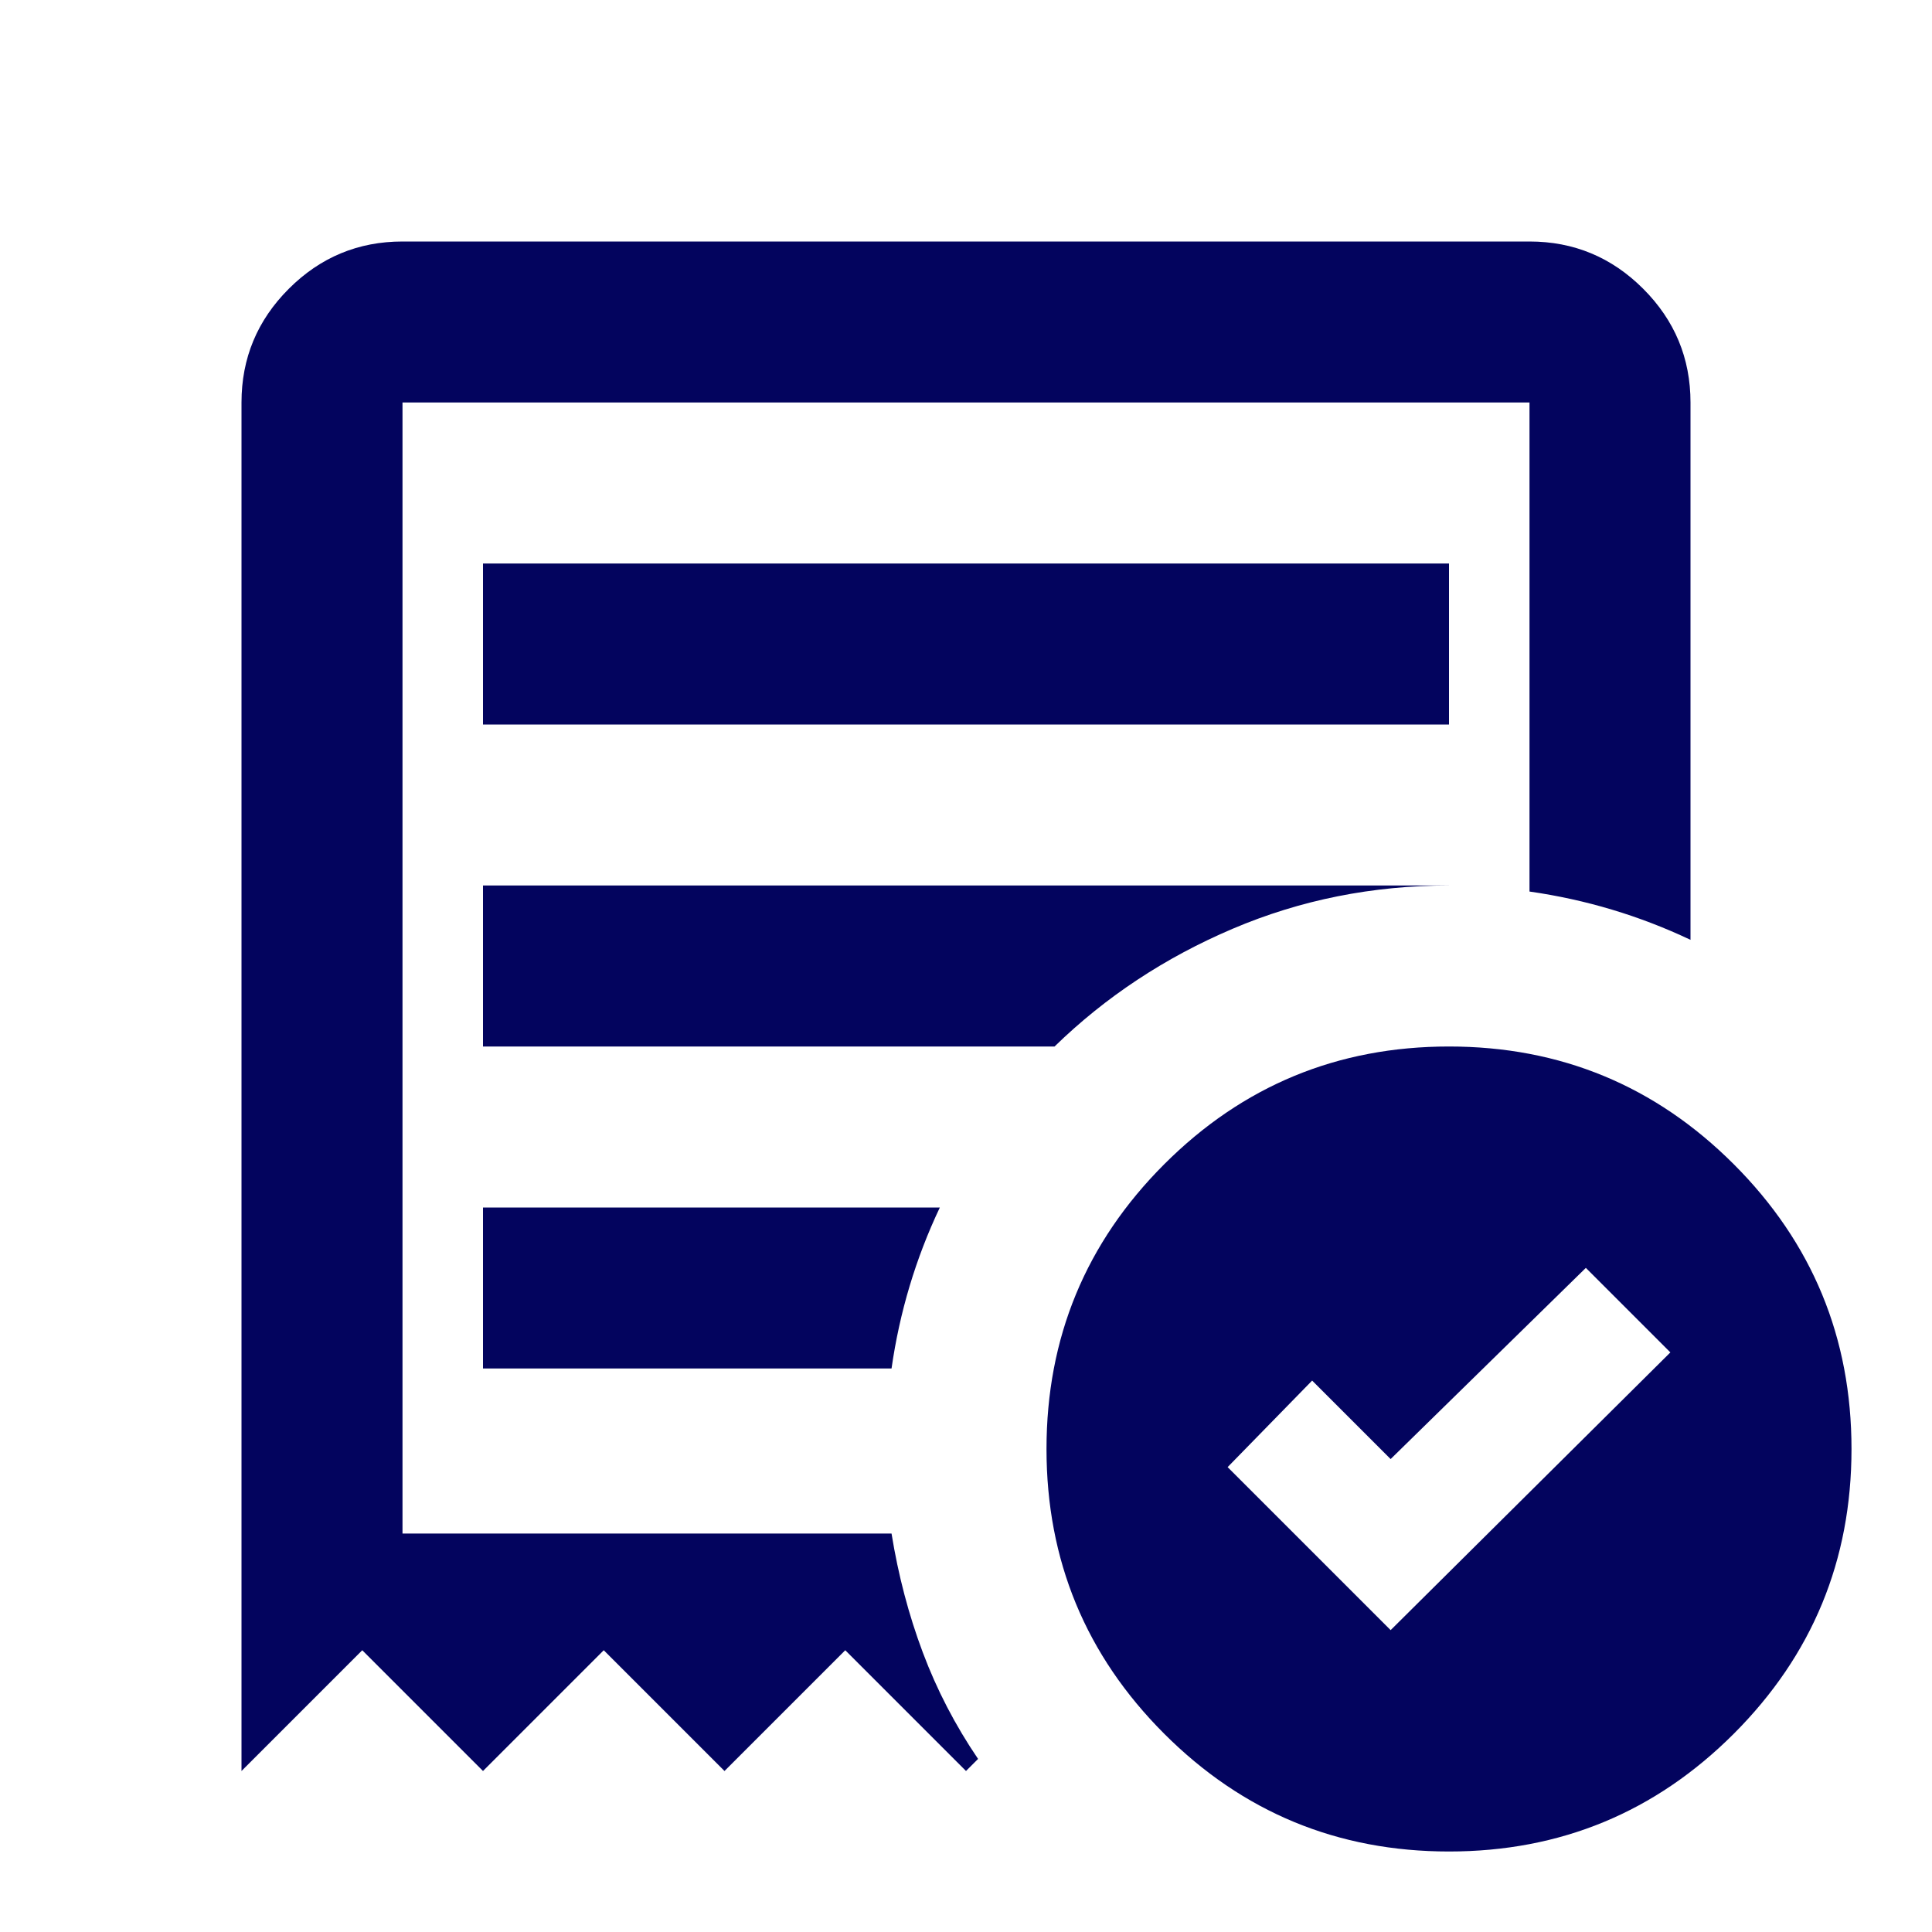
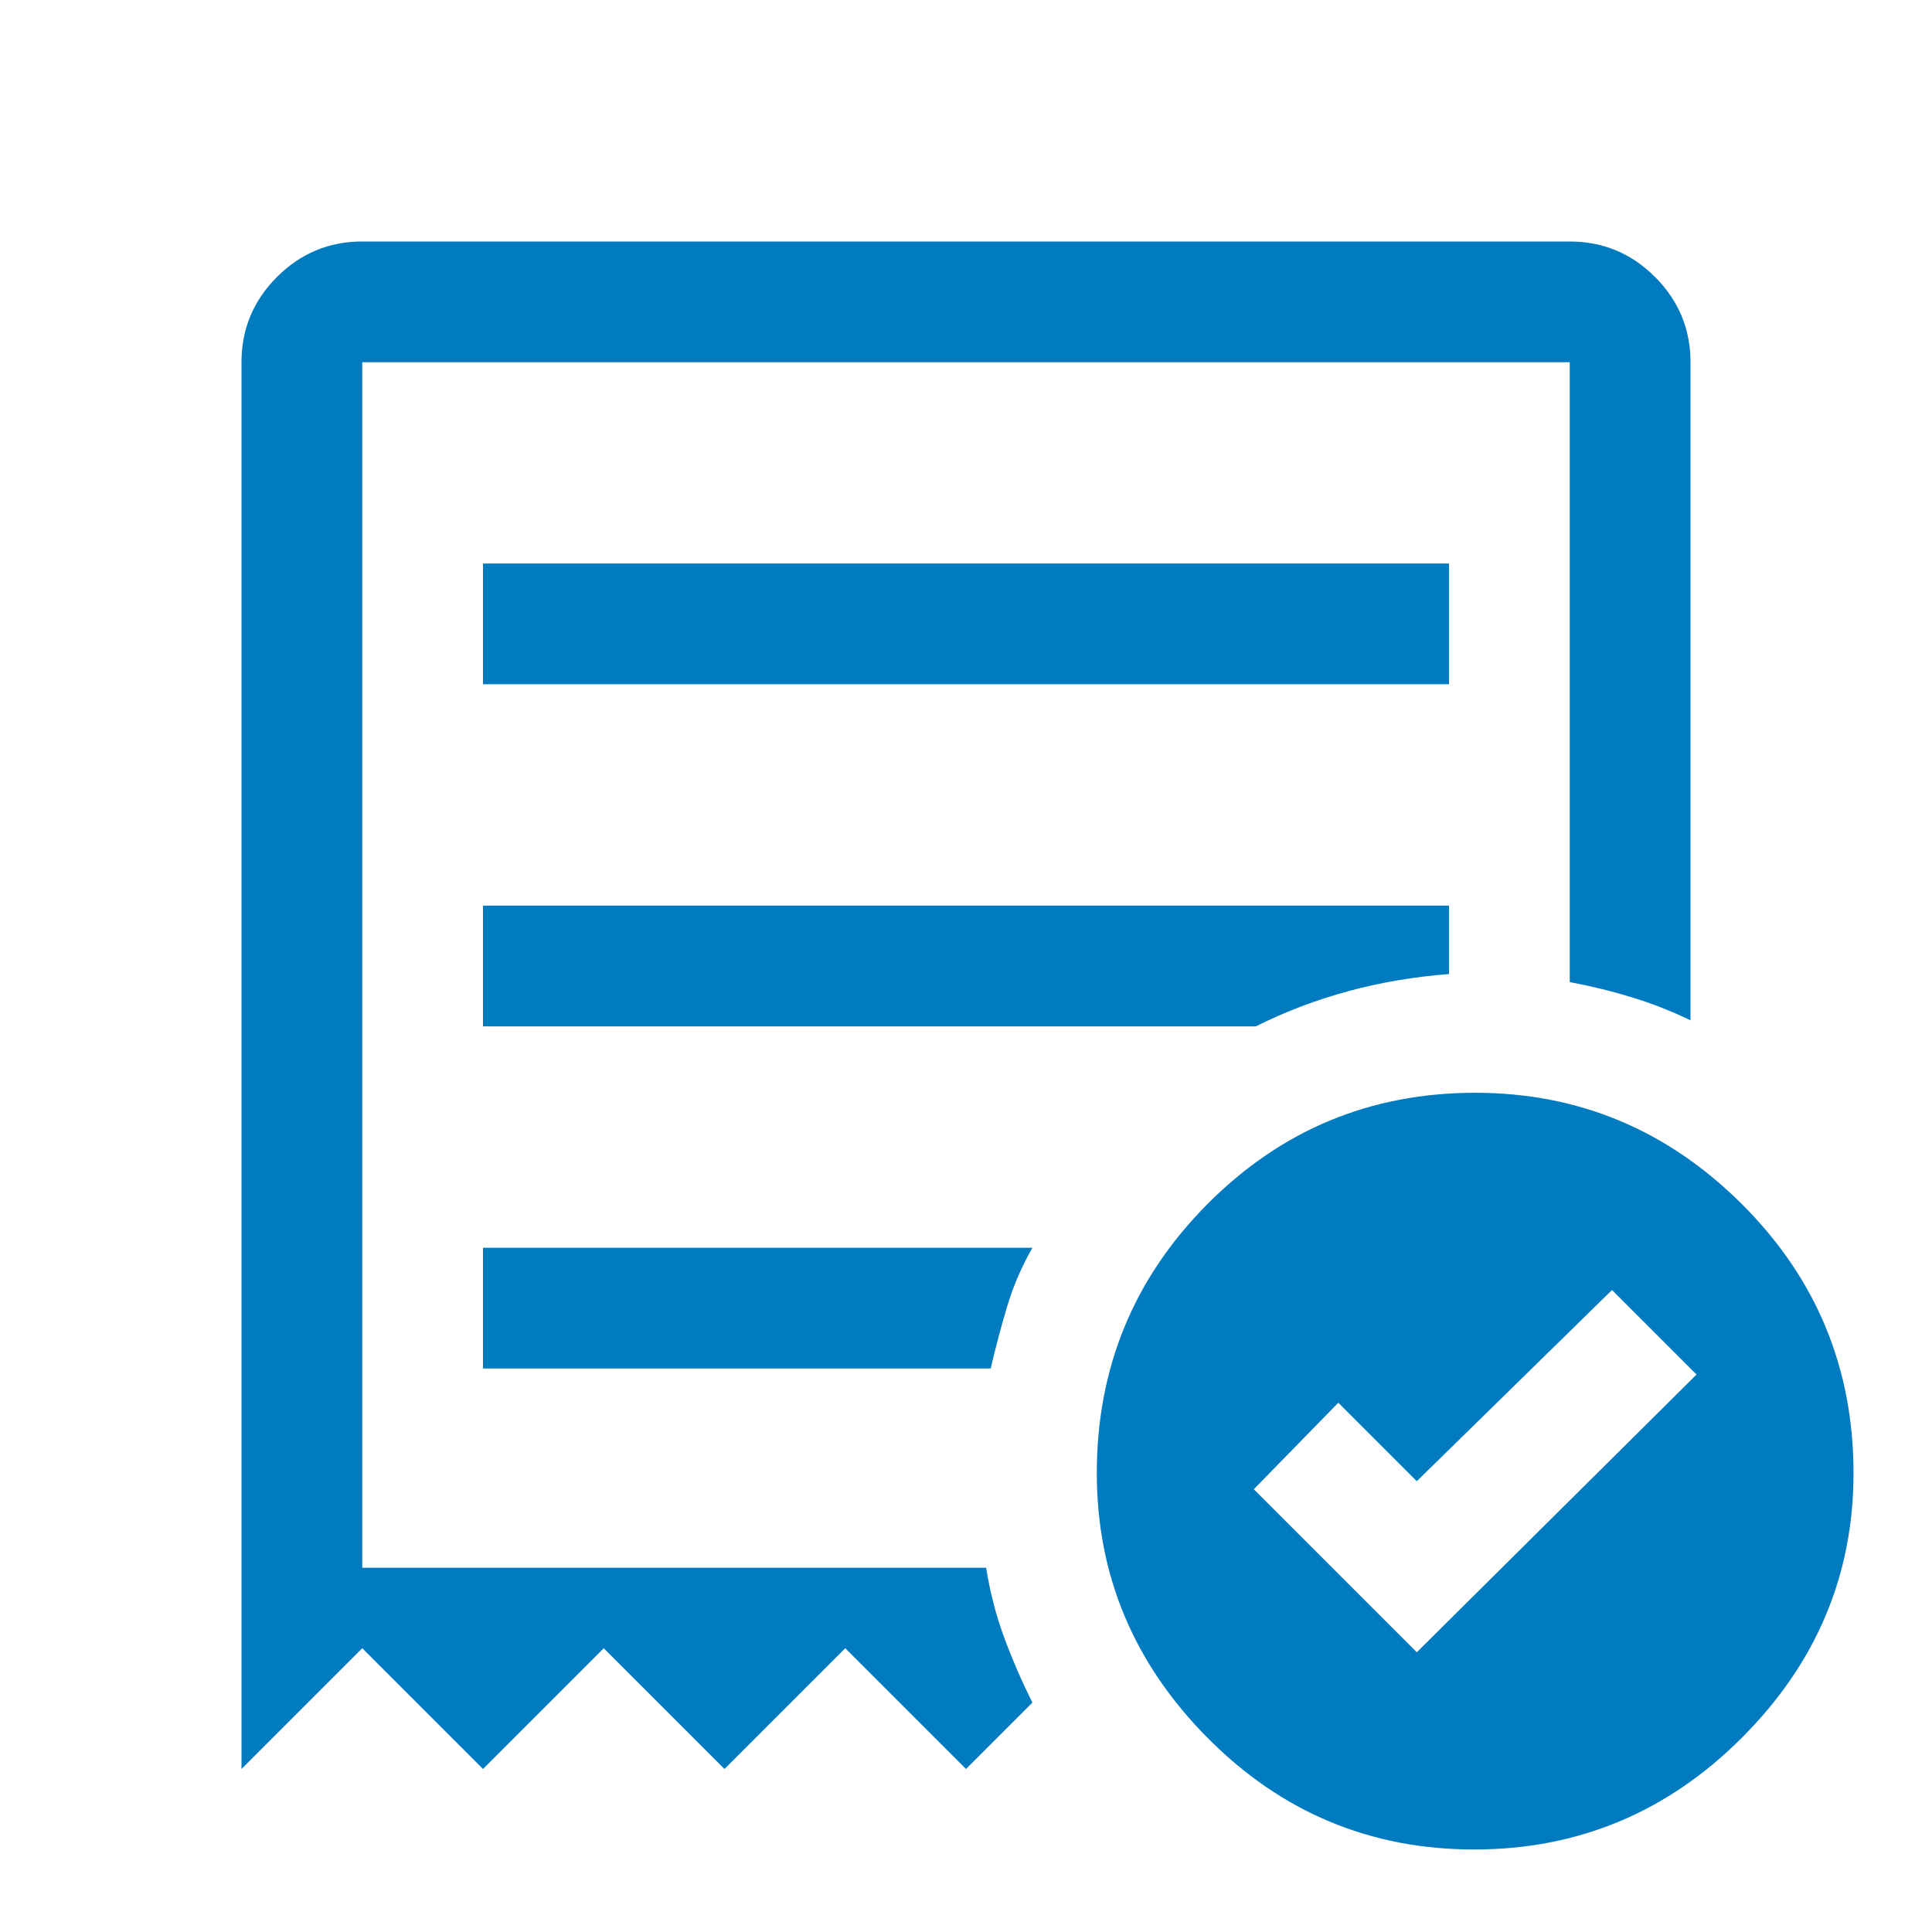
- <svg xmlns="http://www.w3.org/2000/svg" height="24px" viewBox="0 -960 960 960" width="24px" fill="#03045e">
-   <path d="m691-150 139-138-42-42-97 95-39-39-42 43 81 81ZM240-600h480v-80H240v80ZM720-40q-83 0-141.5-58.5T520-240q0-83 58.5-141.5T720-440q83 0 141.5 58.5T920-240q0 83-58.5 141.5T720-40ZM120-80v-680q0-33 23.5-56.5T200-840h560q33 0 56.5 23.5T840-760v267q-19-9-39-15t-41-9v-243H200v562h243q5 31 15.5 59T486-86l-6 6-60-60-60 60-60-60-60 60-60-60-60 60Zm120-200h203q3-21 9-41t15-39H240v80Zm0-160h284q38-37 88.5-58.5T720-520H240v80Zm-40 242v-562 562Z" />
+ <svg xmlns="http://www.w3.org/2000/svg" height="48px" viewBox="0 -960 960 960" width="48px" fill="#007bc0">
+   <path d="m704-139 139-138-42-42-97 95-39-39-42 43 81 81ZM240-620h480v-60H240v60ZM732.5-41Q655-41 600-96.5T545-228q0-78.43 54.99-133.72Q654.98-417 733-417q77 0 132.5 55.28Q921-306.43 921-228q0 76-55.5 131.5T732.5-41ZM120-81v-699q0-24.75 17.63-42.38Q155.25-840 180-840h600q24.75 0 42.38 17.62Q840-804.75 840-780v327q-14.17-6.86-29.08-11.43Q796-469 780-472v-308H180v599h310q2.88 18.17 8.94 34.59Q505-130 513-114l-33 33-60-60-60 60-60-60-60 60-60-60-60 60Zm120-199h252.27q3.73-16 8.23-31t12.5-29H240v60Zm0-170h384q22-11 46-17.5t50-8.5v-34H240v60Zm-60 269v-599 599Z" />
</svg>
